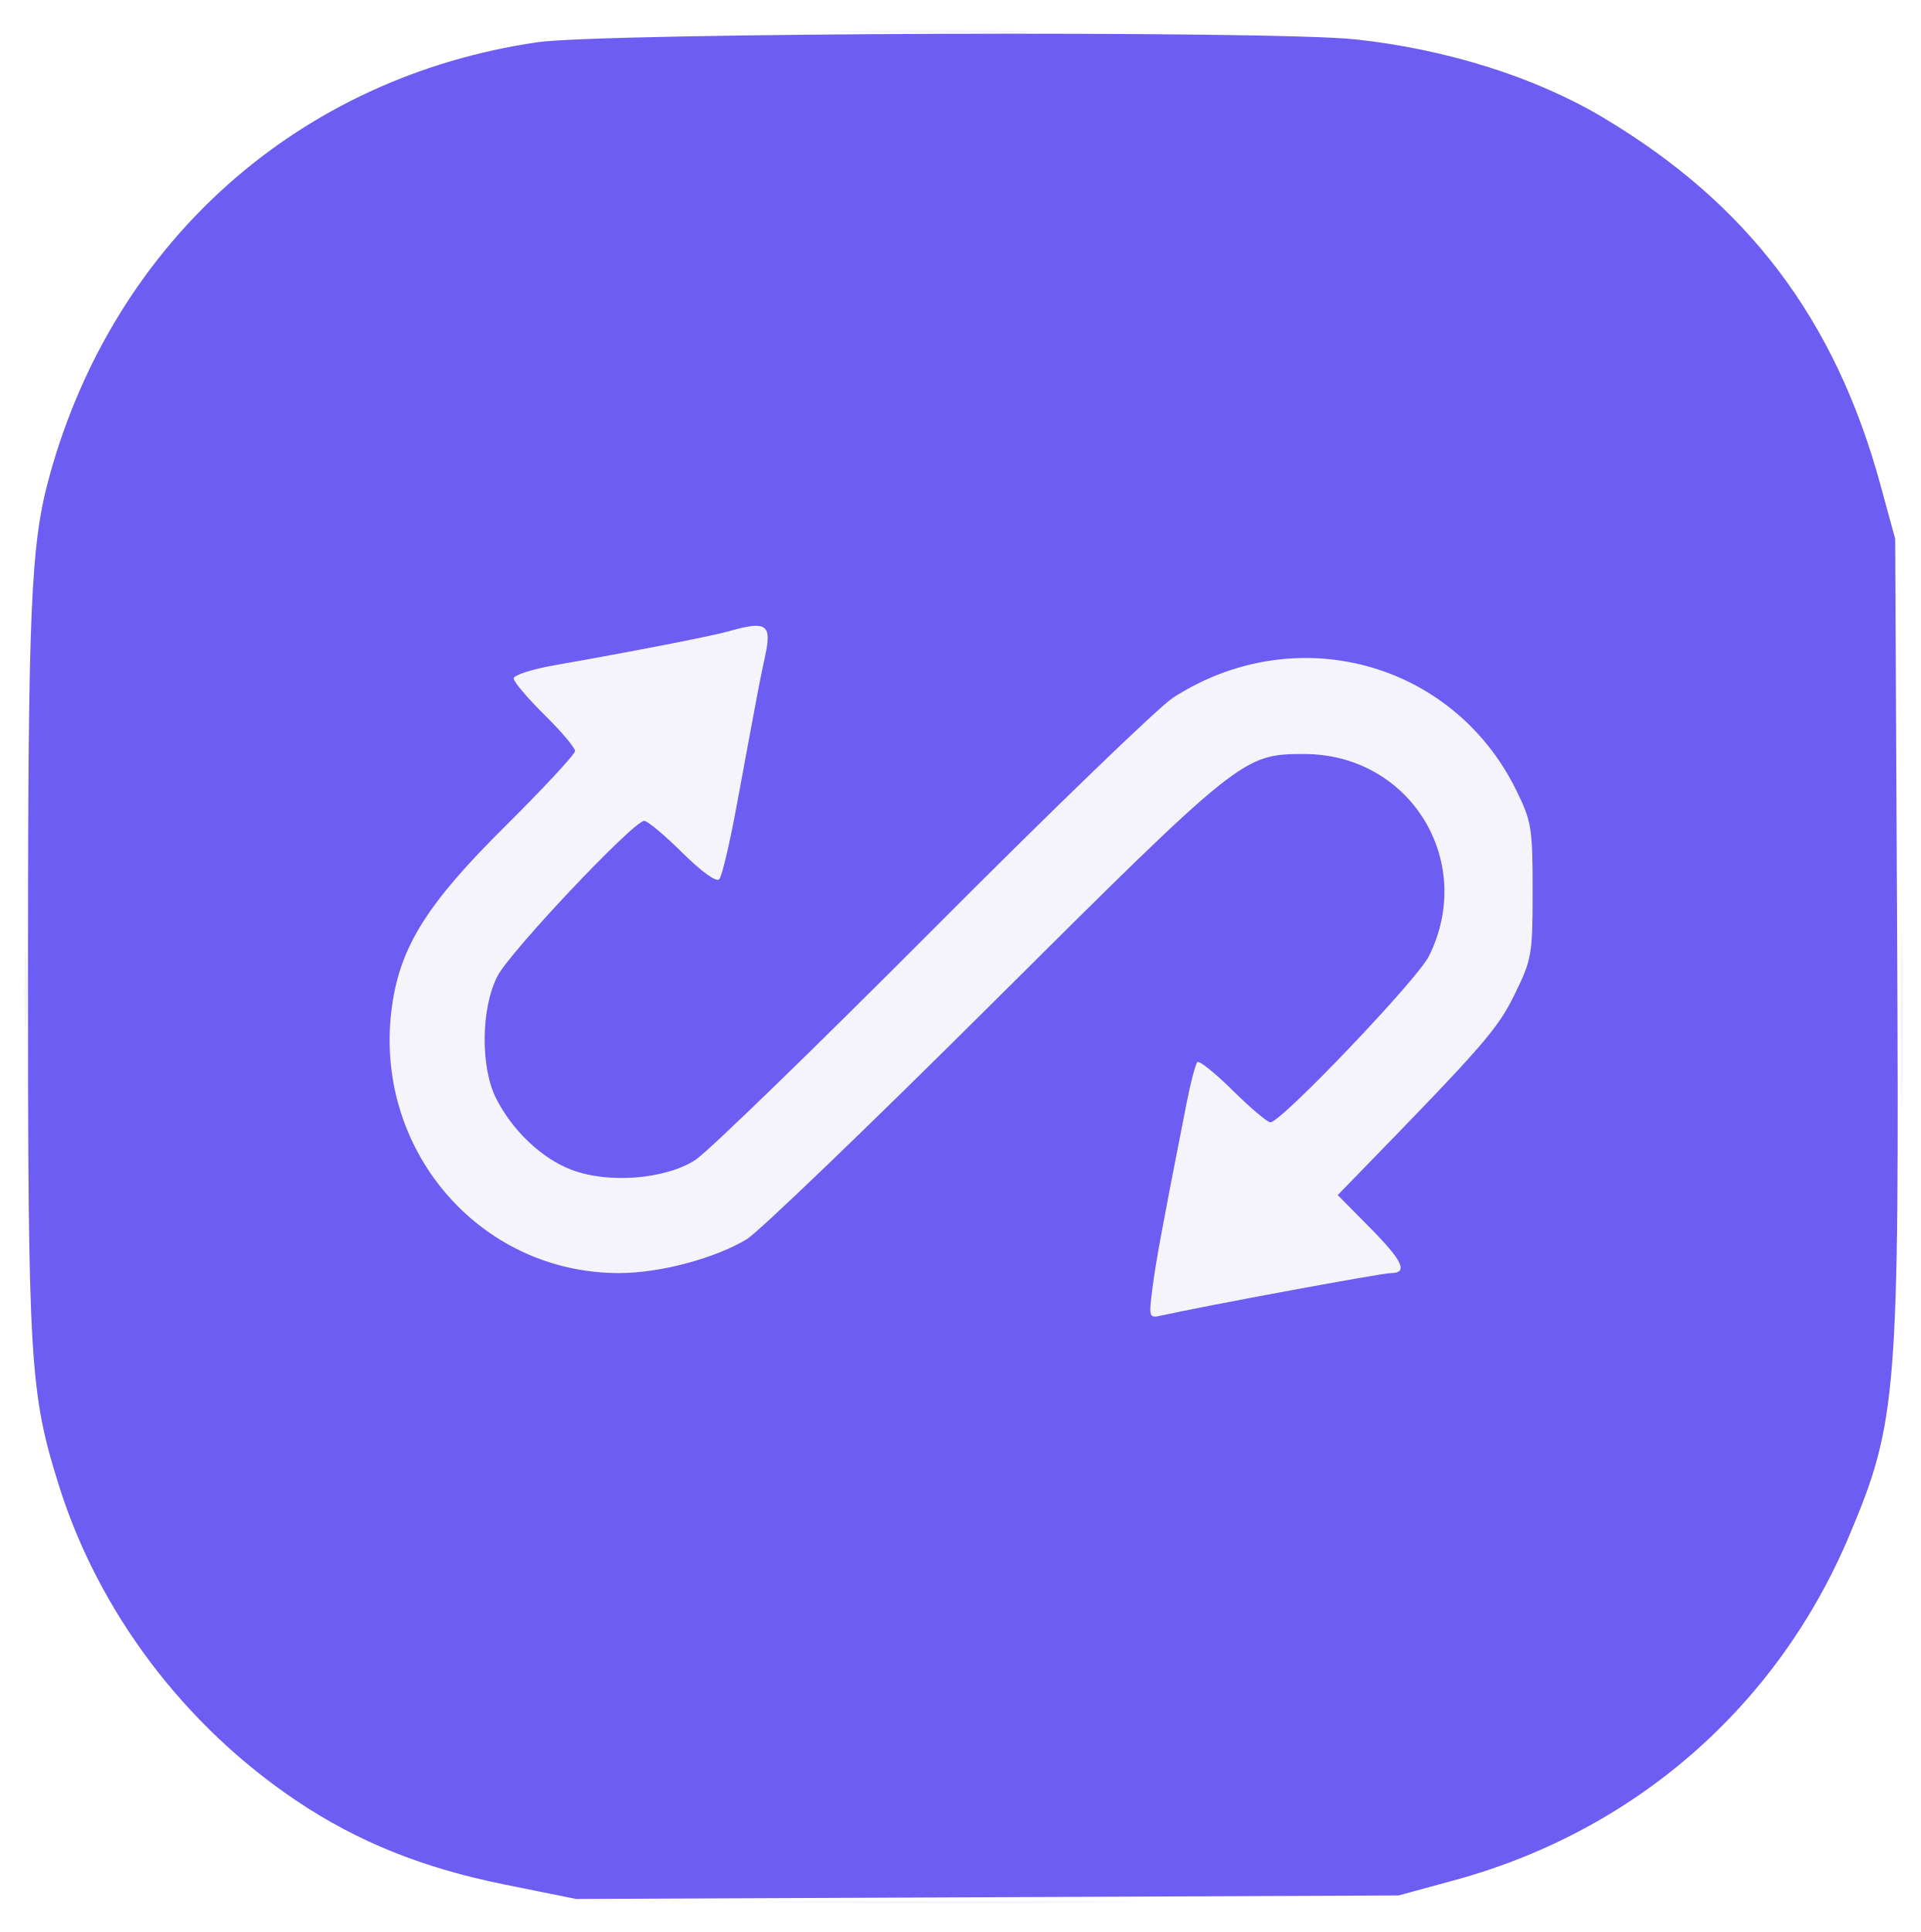
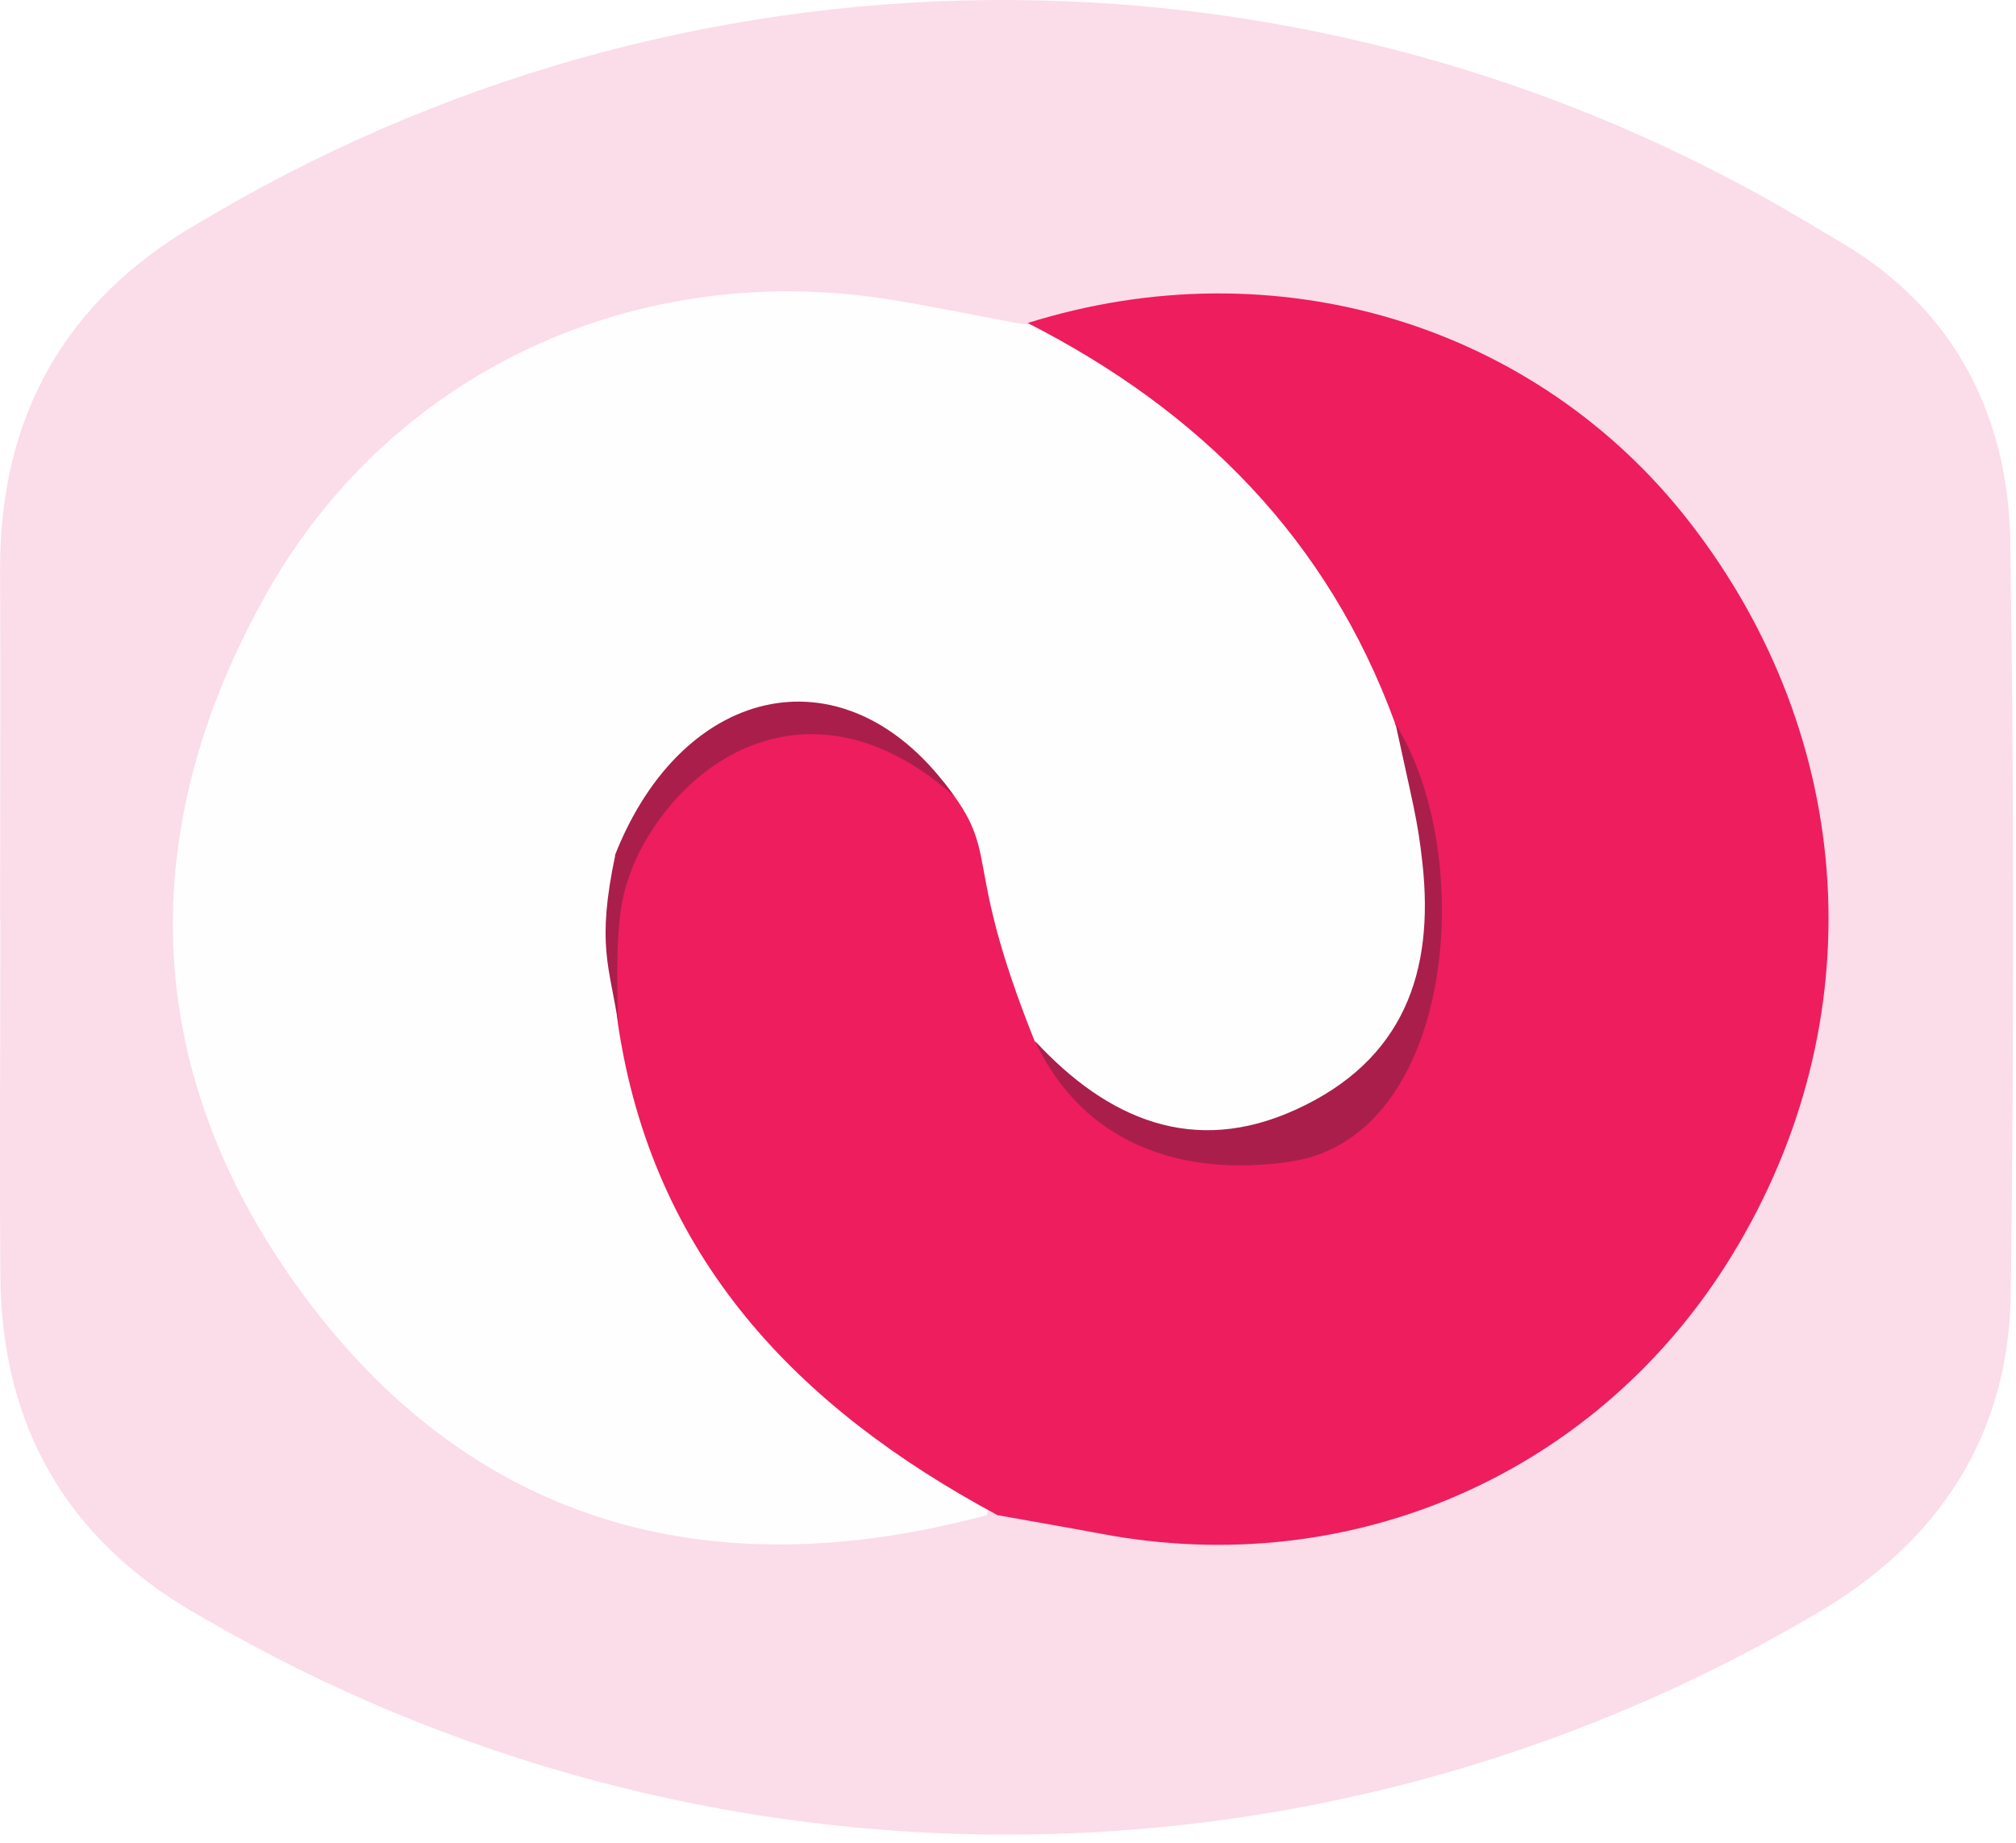
- <svg xmlns="http://www.w3.org/2000/svg" width="344" height="346" viewBox="0 0 344 346" version="1.1">
-   <path d="M 151.750 5.748 C 160.137 5.915, 173.863 5.915, 182.250 5.748 C 190.637 5.581, 183.775 5.444, 167 5.444 C 150.225 5.444, 143.363 5.581, 151.750 5.748 M 130.500 113.062 C 127.557 113.903, 113.606 116.623, 99.250 119.155 C 95.263 119.859, 92 120.914, 92 121.501 C 92 122.088, 94.475 125.013, 97.500 128 C 100.525 130.987, 103 133.909, 103 134.493 C 103 135.077, 97.344 141.167, 90.432 148.027 C 76.575 161.778, 71.770 169.387, 70.239 180 C 66.566 205.474, 85.671 228.022, 110.907 227.992 C 118.197 227.984, 127.904 225.413, 133.718 221.950 C 135.798 220.711, 155.725 201.561, 178 179.394 C 222.152 135.456, 222.656 135.054, 233.500 135.032 C 252.514 134.993, 264.410 154.209, 255.923 171.253 C 253.836 175.444, 229.455 201, 227.543 201 C 227.001 201, 223.969 198.438, 220.805 195.307 C 217.641 192.176, 214.783 189.884, 214.453 190.214 C 214.123 190.544, 213.247 193.893, 212.507 197.657 C 208.151 219.791, 207 226.036, 206.398 230.803 C 205.741 236.009, 205.772 236.097, 208.114 235.575 C 215.985 233.823, 247.473 228, 249.077 228 C 252.277 228, 251.283 225.844, 245.293 219.790 L 239.585 214.023 243.043 210.473 C 265.775 187.132, 268.227 184.318, 271.288 178.064 C 274.361 171.784, 274.500 170.981, 274.500 159.500 C 274.500 148.285, 274.310 147.113, 271.600 141.587 C 260.255 118.451, 232.002 110.818, 210.081 124.965 C 207.561 126.591, 188.175 145.308, 167 166.558 C 145.825 187.808, 126.715 206.343, 124.534 207.746 C 119.145 211.214, 108.948 212.016, 102.341 209.492 C 97.035 207.466, 91.828 202.543, 88.881 196.767 C 86.026 191.170, 86.123 180.639, 89.084 174.835 C 91.317 170.457, 113.483 147, 115.386 147 C 115.967 147, 119.038 149.569, 122.212 152.709 C 125.695 156.156, 128.318 158.039, 128.831 157.459 C 129.299 156.932, 130.679 151.100, 131.899 144.500 C 135.853 123.098, 136.147 121.554, 137.021 117.560 C 138.288 111.774, 137.326 111.111, 130.500 113.062 M 340.434 182.500 C 340.433 196.250, 340.574 202.014, 340.747 195.308 C 340.919 188.603, 340.920 177.353, 340.748 170.308 C 340.576 163.264, 340.434 168.750, 340.434 182.500 M 4.374 177.500 C 4.376 183.550, 4.541 185.896, 4.740 182.713 C 4.939 179.531, 4.937 174.581, 4.736 171.713 C 4.535 168.846, 4.372 171.450, 4.374 177.500 M 142.750 340.749 C 157.737 340.905, 182.262 340.905, 197.250 340.749 C 212.237 340.594, 199.975 340.466, 170 340.466 C 140.025 340.466, 127.762 340.594, 142.750 340.749" stroke="none" fill="#f5f4fa" fill-rule="evenodd" />
-   <path d="M 96.261 7.562 C 53.629 13.777, 20.528 43.159, 8.905 85.102 C 5.495 97.405, 5.016 108.345, 5.014 174 C 5.012 243.983, 5.338 249.408, 10.541 266.004 C 17.643 288.654, 32.970 308.992, 53.132 322.519 C 64.043 329.839, 75.719 334.538, 90.334 337.491 L 103.167 340.084 176.834 339.770 L 250.500 339.455 260.500 336.727 C 292.792 327.916, 318.302 305.650, 331.220 275 C 339.802 254.637, 340.189 249.761, 339.783 167 L 339.438 96.500 336.797 86.830 C 328.686 57.133, 313.005 36.411, 286.935 20.941 C 274.881 13.788, 259.074 8.815, 242.789 7.052 C 227.873 5.436, 107.976 5.854, 96.261 7.562 M 130.500 113.062 C 127.557 113.903, 113.606 116.623, 99.250 119.155 C 95.263 119.859, 92 120.914, 92 121.501 C 92 122.088, 94.475 125.013, 97.500 128 C 100.525 130.987, 103 133.909, 103 134.493 C 103 135.077, 97.344 141.167, 90.432 148.027 C 76.575 161.778, 71.770 169.387, 70.239 180 C 66.566 205.474, 85.671 228.022, 110.907 227.992 C 118.197 227.984, 127.904 225.413, 133.718 221.950 C 135.798 220.711, 155.725 201.561, 178 179.394 C 222.152 135.456, 222.656 135.054, 233.500 135.032 C 252.514 134.993, 264.410 154.209, 255.923 171.253 C 253.836 175.444, 229.455 201, 227.543 201 C 227.001 201, 223.969 198.438, 220.805 195.307 C 217.641 192.176, 214.783 189.884, 214.453 190.214 C 214.123 190.544, 213.247 193.893, 212.507 197.657 C 208.151 219.791, 207 226.036, 206.398 230.803 C 205.741 236.009, 205.772 236.097, 208.114 235.575 C 215.985 233.823, 247.473 228, 249.077 228 C 252.277 228, 251.283 225.844, 245.293 219.790 L 239.585 214.023 243.043 210.473 C 265.775 187.132, 268.227 184.318, 271.288 178.064 C 274.361 171.784, 274.500 170.981, 274.500 159.500 C 274.500 148.285, 274.310 147.113, 271.600 141.587 C 260.255 118.451, 232.002 110.818, 210.081 124.965 C 207.561 126.591, 188.175 145.308, 167 166.558 C 145.825 187.808, 126.715 206.343, 124.534 207.746 C 119.145 211.214, 108.948 212.016, 102.341 209.492 C 97.035 207.466, 91.828 202.543, 88.881 196.767 C 86.026 191.170, 86.123 180.639, 89.084 174.835 C 91.317 170.457, 113.483 147, 115.386 147 C 115.967 147, 119.038 149.569, 122.212 152.709 C 125.695 156.156, 128.318 158.039, 128.831 157.459 C 129.299 156.932, 130.679 151.100, 131.899 144.500 C 135.853 123.098, 136.147 121.554, 137.021 117.560 C 138.288 111.774, 137.326 111.111, 130.500 113.062" stroke="none" fill="#6e5df3" fill-rule="evenodd" />
+ <svg xmlns="http://www.w3.org/2000/svg" width="197" height="180" viewBox="0 0 197 180" fill="none">
+   <path d="M0.009 89.835C0.009 78.491 0.064 67.148 0.009 55.804C-0.073 40.852 6.239 29.482 19.108 21.965C19.791 21.555 20.475 21.172 21.158 20.762C69.165 -7.228 128.594 -6.872 176.329 21.555C177.613 22.32 178.897 23.086 180.181 23.851C190.947 30.274 196.248 40.606 196.439 52.907C196.822 77.343 196.794 101.807 196.494 126.271C196.33 140.211 189.472 150.68 177.476 157.65C177.203 157.814 176.957 157.95 176.684 158.114C128.266 186.296 68.4 186.268 19.955 158.114C19.682 157.95 19.409 157.786 19.136 157.65C6.485 150.352 0.146 139.254 0.036 124.685C-0.046 113.068 0.036 101.451 0.036 89.835H0.009Z" fill="#FBDCE9" />
+   <path d="M96.408 148.028C69.057 155.381 45.695 148.794 29.055 125.697C13.672 104.322 13.098 80.897 26.104 57.882C38.427 36.096 62.472 25.218 87.282 29.318C91.326 29.974 95.342 30.821 99.359 31.559C123.021 34.538 132.175 51.923 139.088 71.603C140.099 77.37 140.181 83.192 140.481 89.015C141.028 99.675 136.082 107.082 126.983 111.292C118.649 115.146 110.234 114.08 102.884 107.957C101.572 106.864 100.233 105.77 98.84 104.786C91.572 98.171 93.566 87.839 88.921 80.186C86.572 74.309 81.926 71.494 75.997 72.341C69.194 73.298 64.084 77.152 62.308 84.313C61.078 89.479 61.871 94.481 63.51 99.401C66.898 116.348 75.232 129.824 90.26 138.981C93.348 140.867 98.239 142.425 96.435 148.028H96.408Z" fill="#FFFEFF" />
+   <path d="M136.328 70.674C129.77 52.688 117.256 40.142 100.424 31.559C124.606 23.96 150.099 31.641 165.154 51.075C181.548 72.232 183.16 99.784 169.335 122.498C156.356 143.846 132.202 154.534 107.528 149.832C104.168 149.204 100.807 148.63 97.473 148.028C77.937 137.532 63.756 122.881 60.368 99.921C59.657 92.504 59.976 86.992 61.324 83.384C71.98 68.842 82.582 66.902 92.282 76.496C98.02 83.712 93.812 83.493 101.107 101.725C108.758 111.264 116.545 114.244 125.835 111.182C134.907 108.203 139.251 100.768 139.443 88.523C139.525 82.345 139.388 76.277 136.3 70.701L136.328 70.674Z" fill="#ED1D5E" />
+   <path d="M136.328 70.674C144.415 83.493 142.23 111.073 126.136 113.478C115.507 115.064 105.862 111.784 101.135 101.697C108.212 109.351 116.627 112.986 126.655 108.394C137.175 103.584 140.153 94.973 139.005 84.395C138.541 80.049 138.022 78.409 136.355 70.646L136.328 70.674Z" fill="#AA1E4C" />
+   <path d="M93.237 77.78C80.204 66.191 67.635 72.997 62.362 83.466C61.651 84.669 60.886 84.696 60.094 83.548C66.788 66.546 82.991 63.13 93.237 77.78Z" fill="#AA1E4C" />
+   <path d="M60.095 83.548C60.86 83.548 61.597 83.493 62.362 83.466C60.641 87.238 60.095 89.643 60.395 99.893C59.575 94.454 58.264 92.322 60.122 83.548H60.095Z" fill="#AA1E4C" />
</svg>
